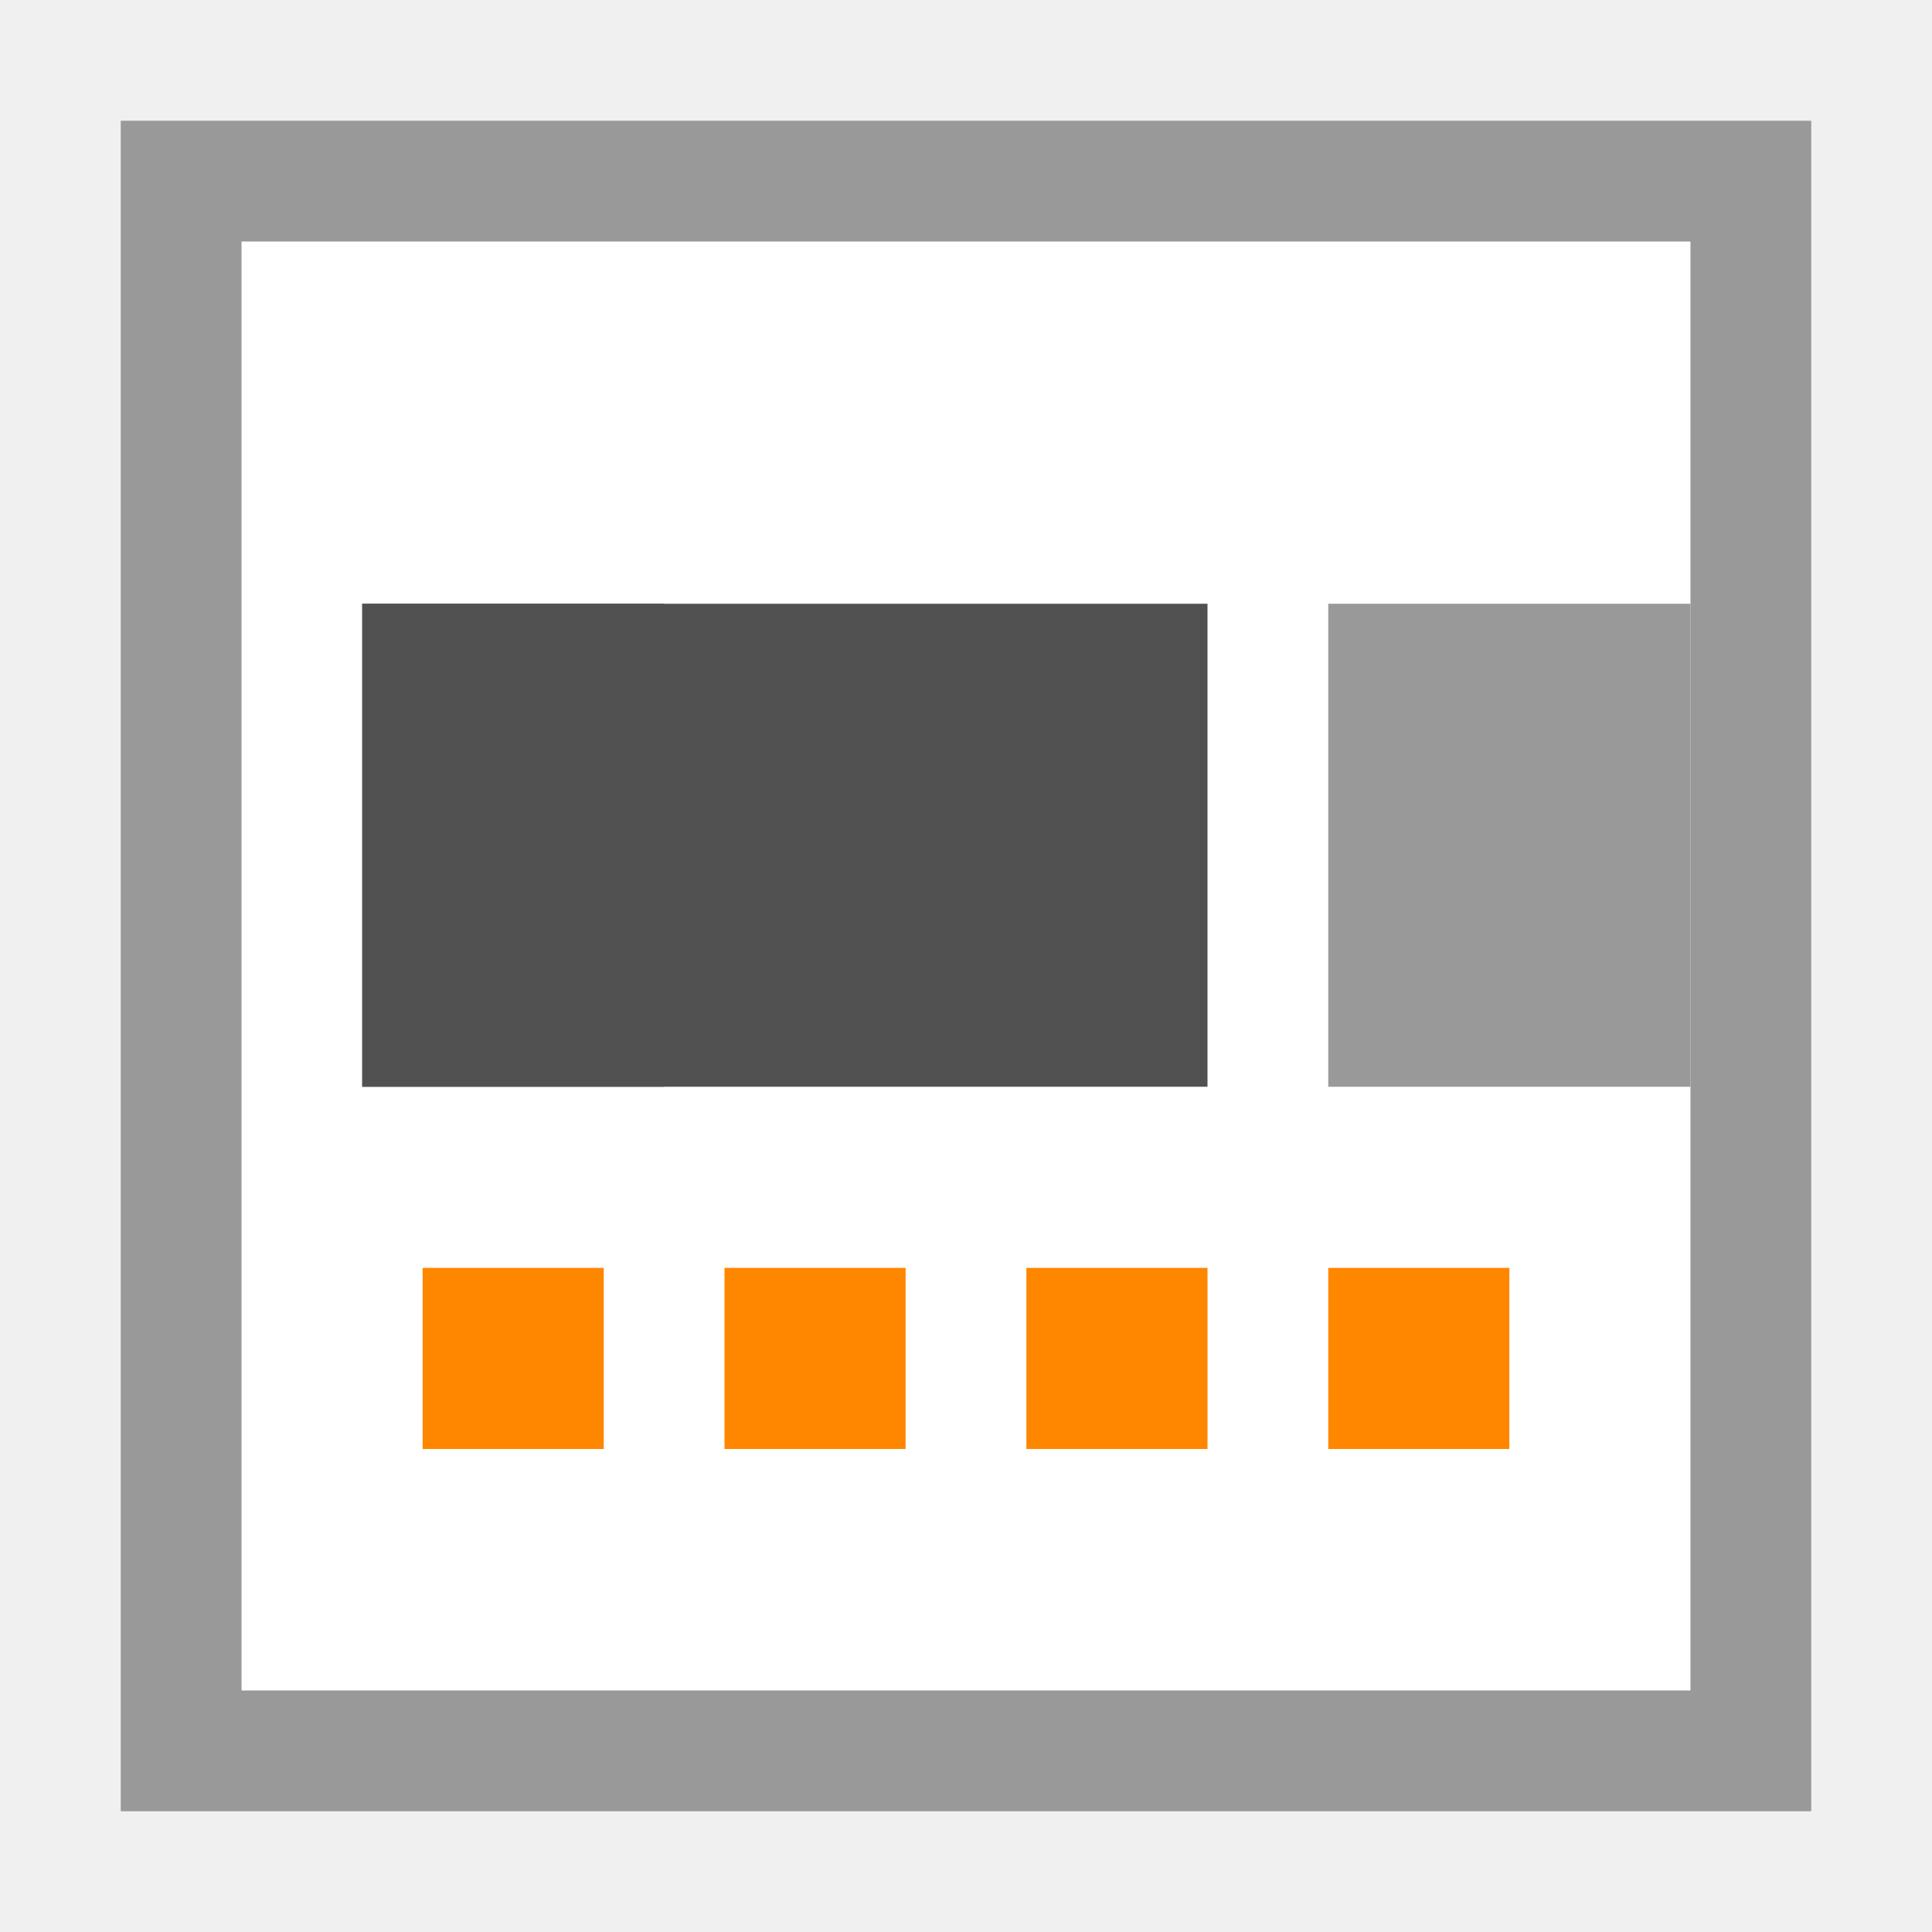
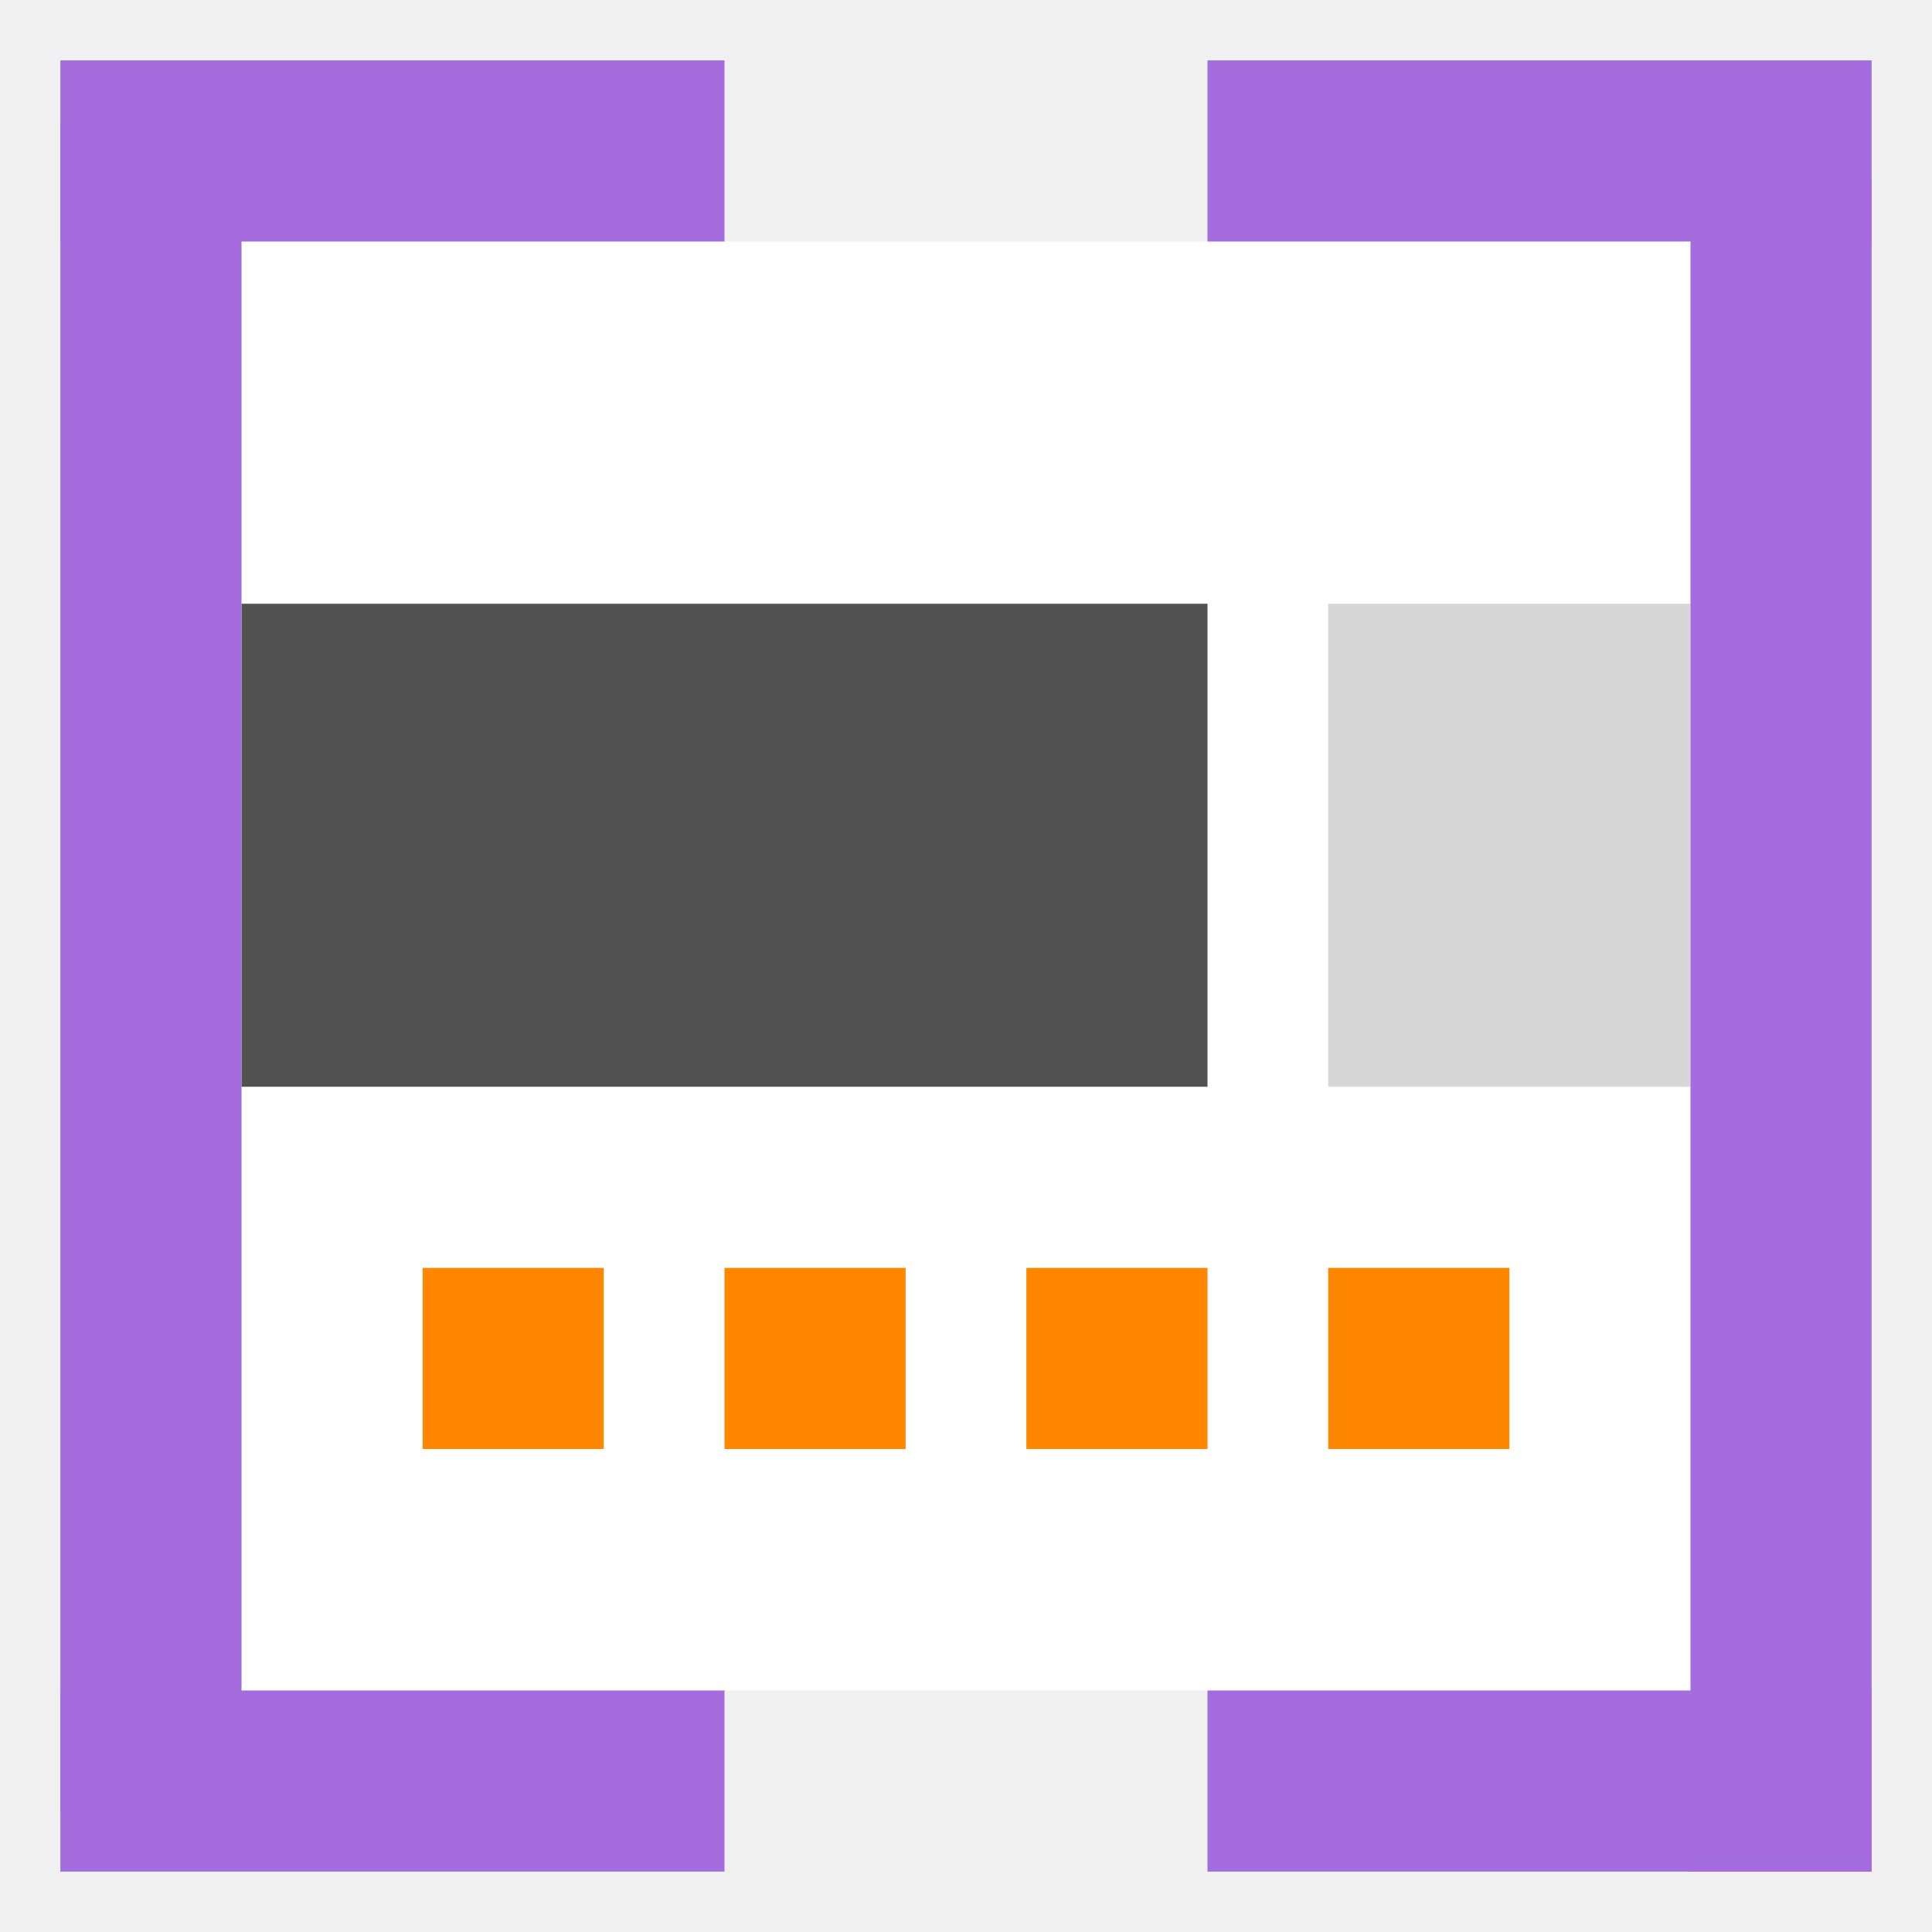
<svg xmlns="http://www.w3.org/2000/svg" width="32px" height="32px" viewBox="0 0 32 32" version="1.1">
  <g id="selfmade" stroke="none" stroke-width="1" fill="none" fill-rule="evenodd">
-     <g id="RowLayoutCarousel" fill-rule="nonzero">
+     <g id="SectionCarousel" fill-rule="nonzero">
      <g id="bg">
        <polygon id="Path" fill="#FFFFFF" points="4 4 28 4 28 28 4 28" />
-         <path d="M2,2 L2,30 L30,30 L30,2 L2,2 Z M4,4 L28,4 L28,28 L4,28 L4,4 Z" id="Shape" fill="#999999" />
        <path d="M0,0 L0,32 L32,32 L32,0 L0,0 Z M2,2 L30,2 L30,30 L2,30 L2,2 Z" id="Shape" fill-opacity="0" fill="#999999" />
      </g>
-       <g id="text" transform="translate(6, 10)" fill="#515151">
-         <polygon id="Path" points="0 0 5 0 5 8 0 8" />
+       <g id="text" transform="translate(4, 10)" fill="#515151">
+         <polygon id="Path" points="0 0 16 0 16 8 0 8" />
      </g>
-       <g id="text" transform="translate(6, 10)" fill="#515151">
-         <polygon id="Path" points="0 0 14 0 14 8 0 8" />
-       </g>
-       <g id="text" transform="translate(22, 10)" fill="#999999">
+       <g id="text" transform="translate(22, 10)" fill="#D7D7D7">
        <polygon id="Path" points="0 0 6 0 6 8 0 8" />
      </g>
      <g id="Group-13" transform="translate(7, 21)" fill="#FF8700">
        <polygon id="Path" points="0 0 3 0 3 3 0 3" />
        <polygon id="Path" points="5 0 8 0 8 3 5 3" />
        <polygon id="Path" points="10 0 13 0 13 3 10 3" />
        <polygon id="Path" points="15 0 18 0 18 3 15 3" />
      </g>
+       <g id="InlineMediaParent" transform="translate(1, 1)" fill="#A46CDC">
+         <polygon id="Path" points="0 1 3 1 3 29 0 29" />
+         <polygon id="Path" points="27 2 30 2 30 30 27 30" />
+         <polygon id="Path" points="0 27 11 27 11 30 0 30" />
+         <polygon id="Path" points="19 27 30 27 30 30 19 30" />
+         <polygon id="Path" points="0 0 11 0 11 3 0 3" />
+         <polygon id="Path" points="19 0 30 0 30 3 19 3" />
+       </g>
    </g>
  </g>
</svg>
